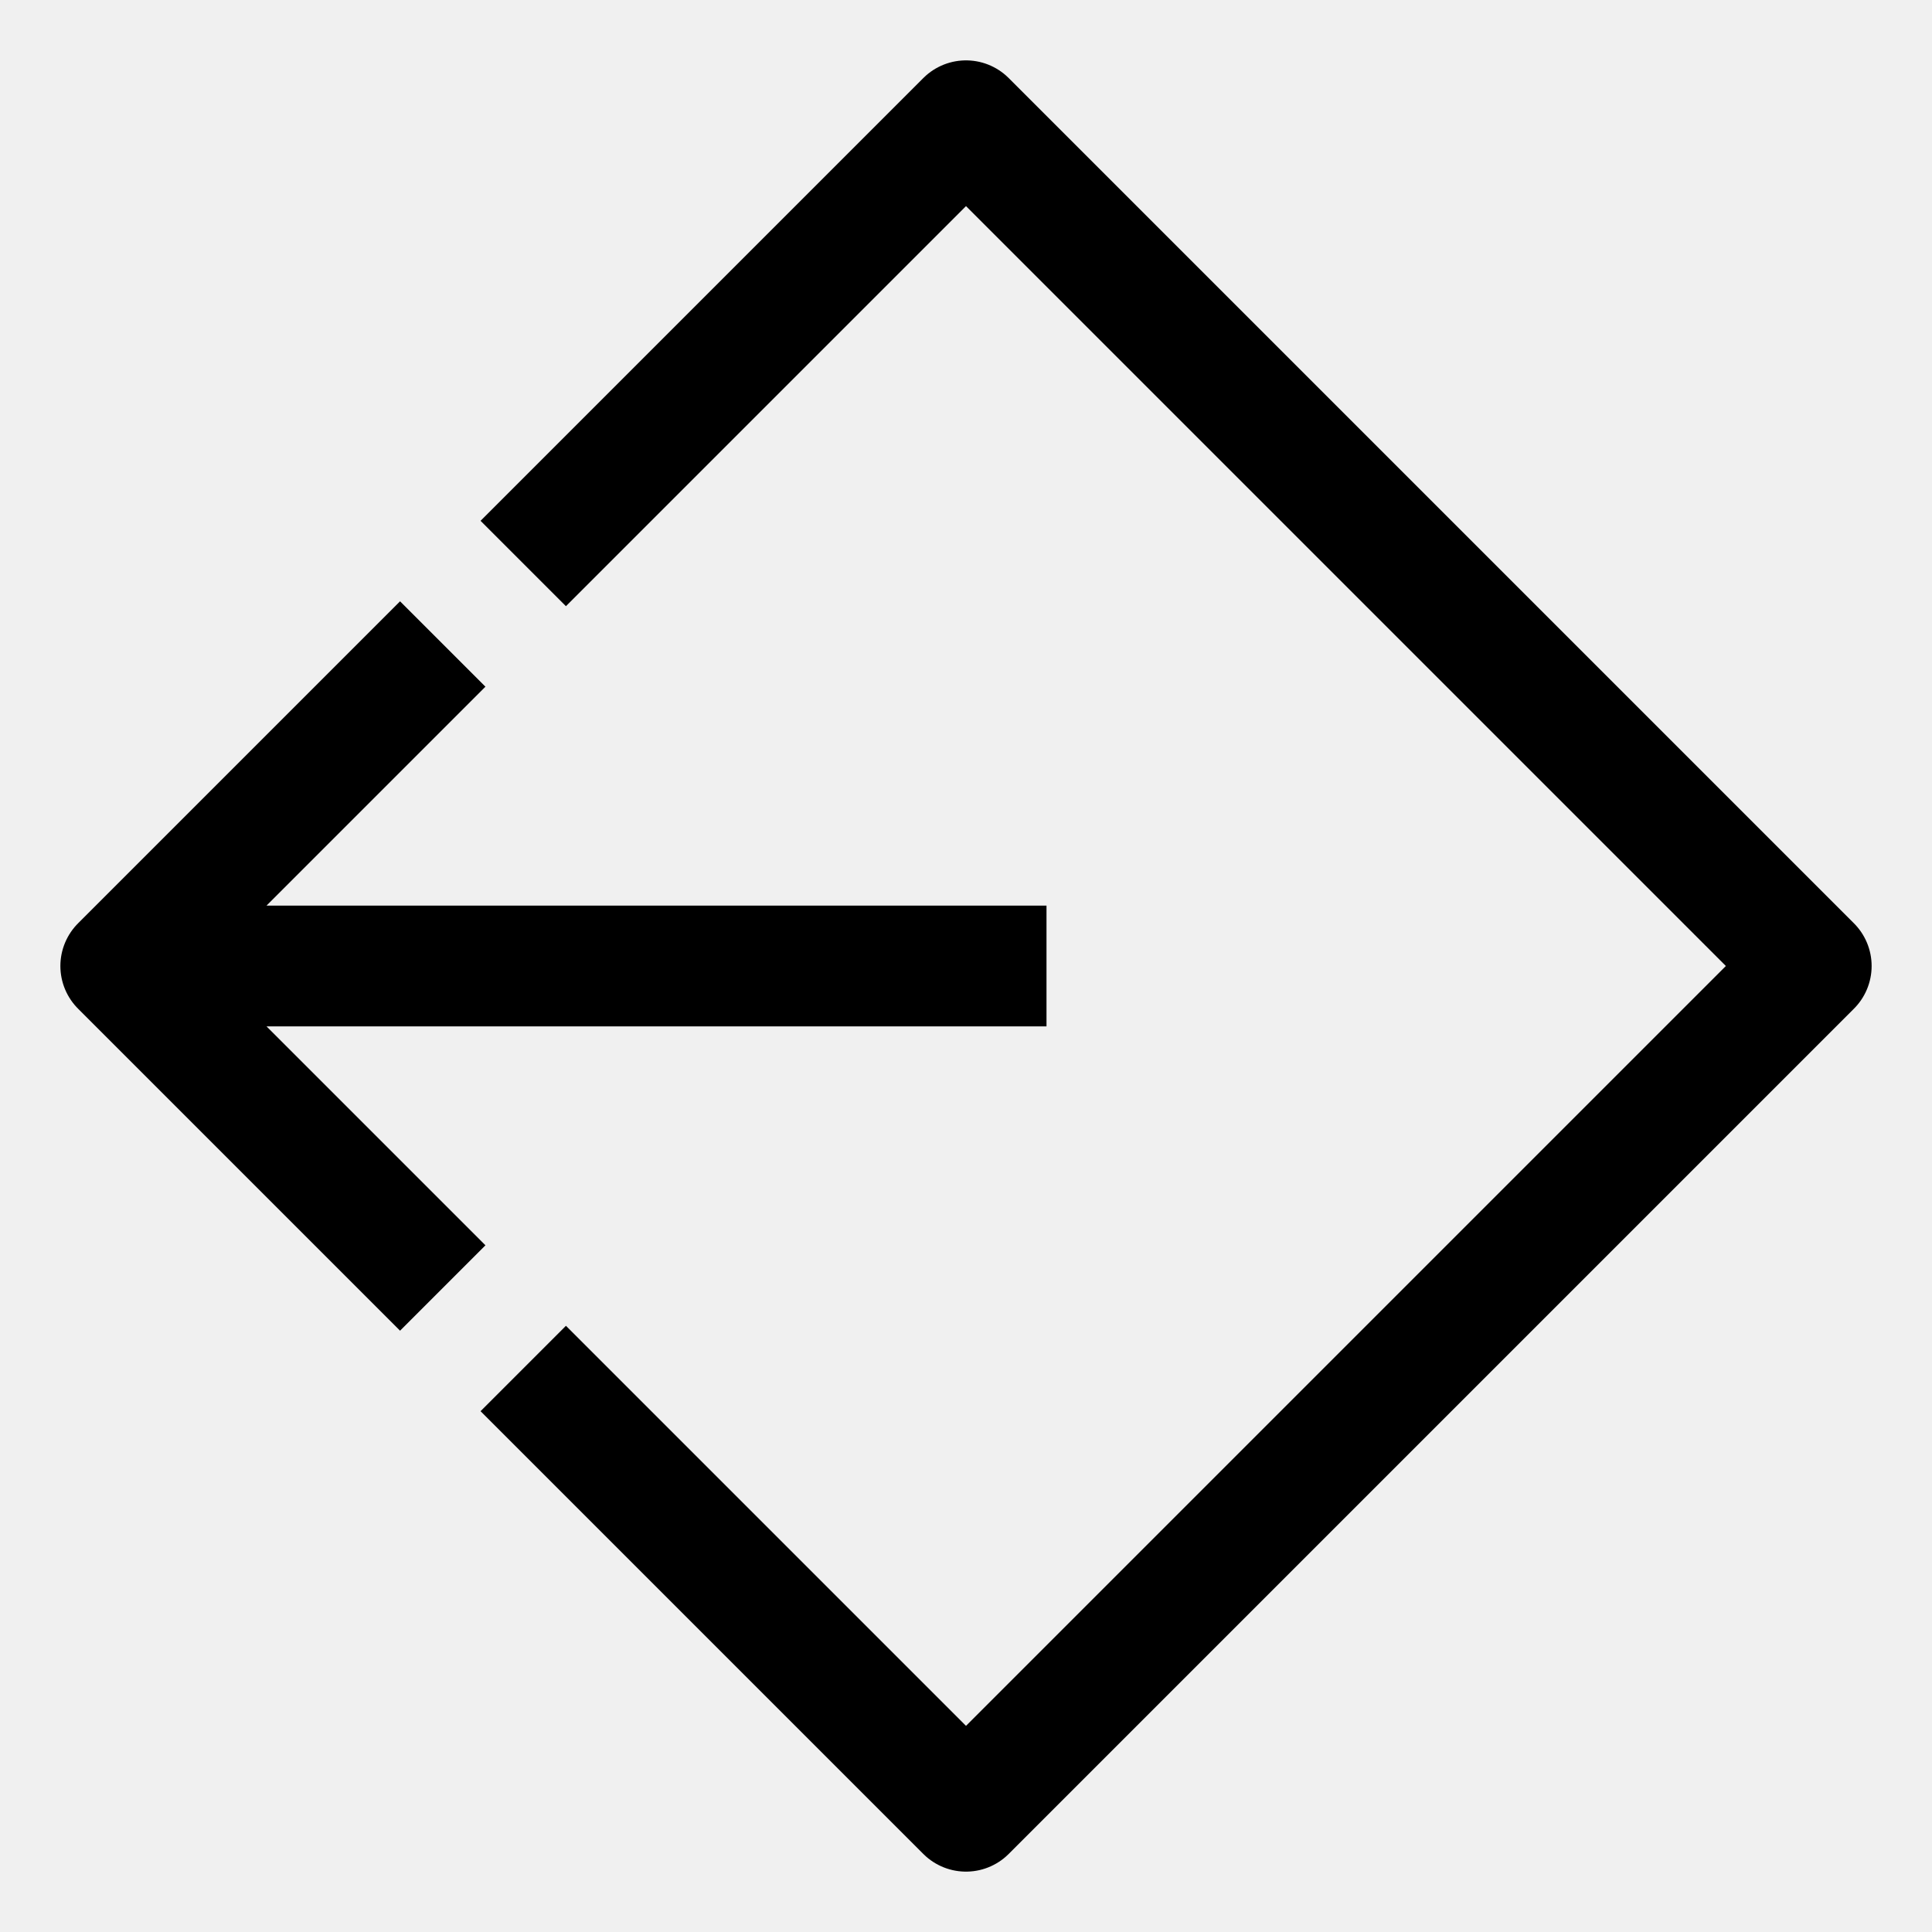
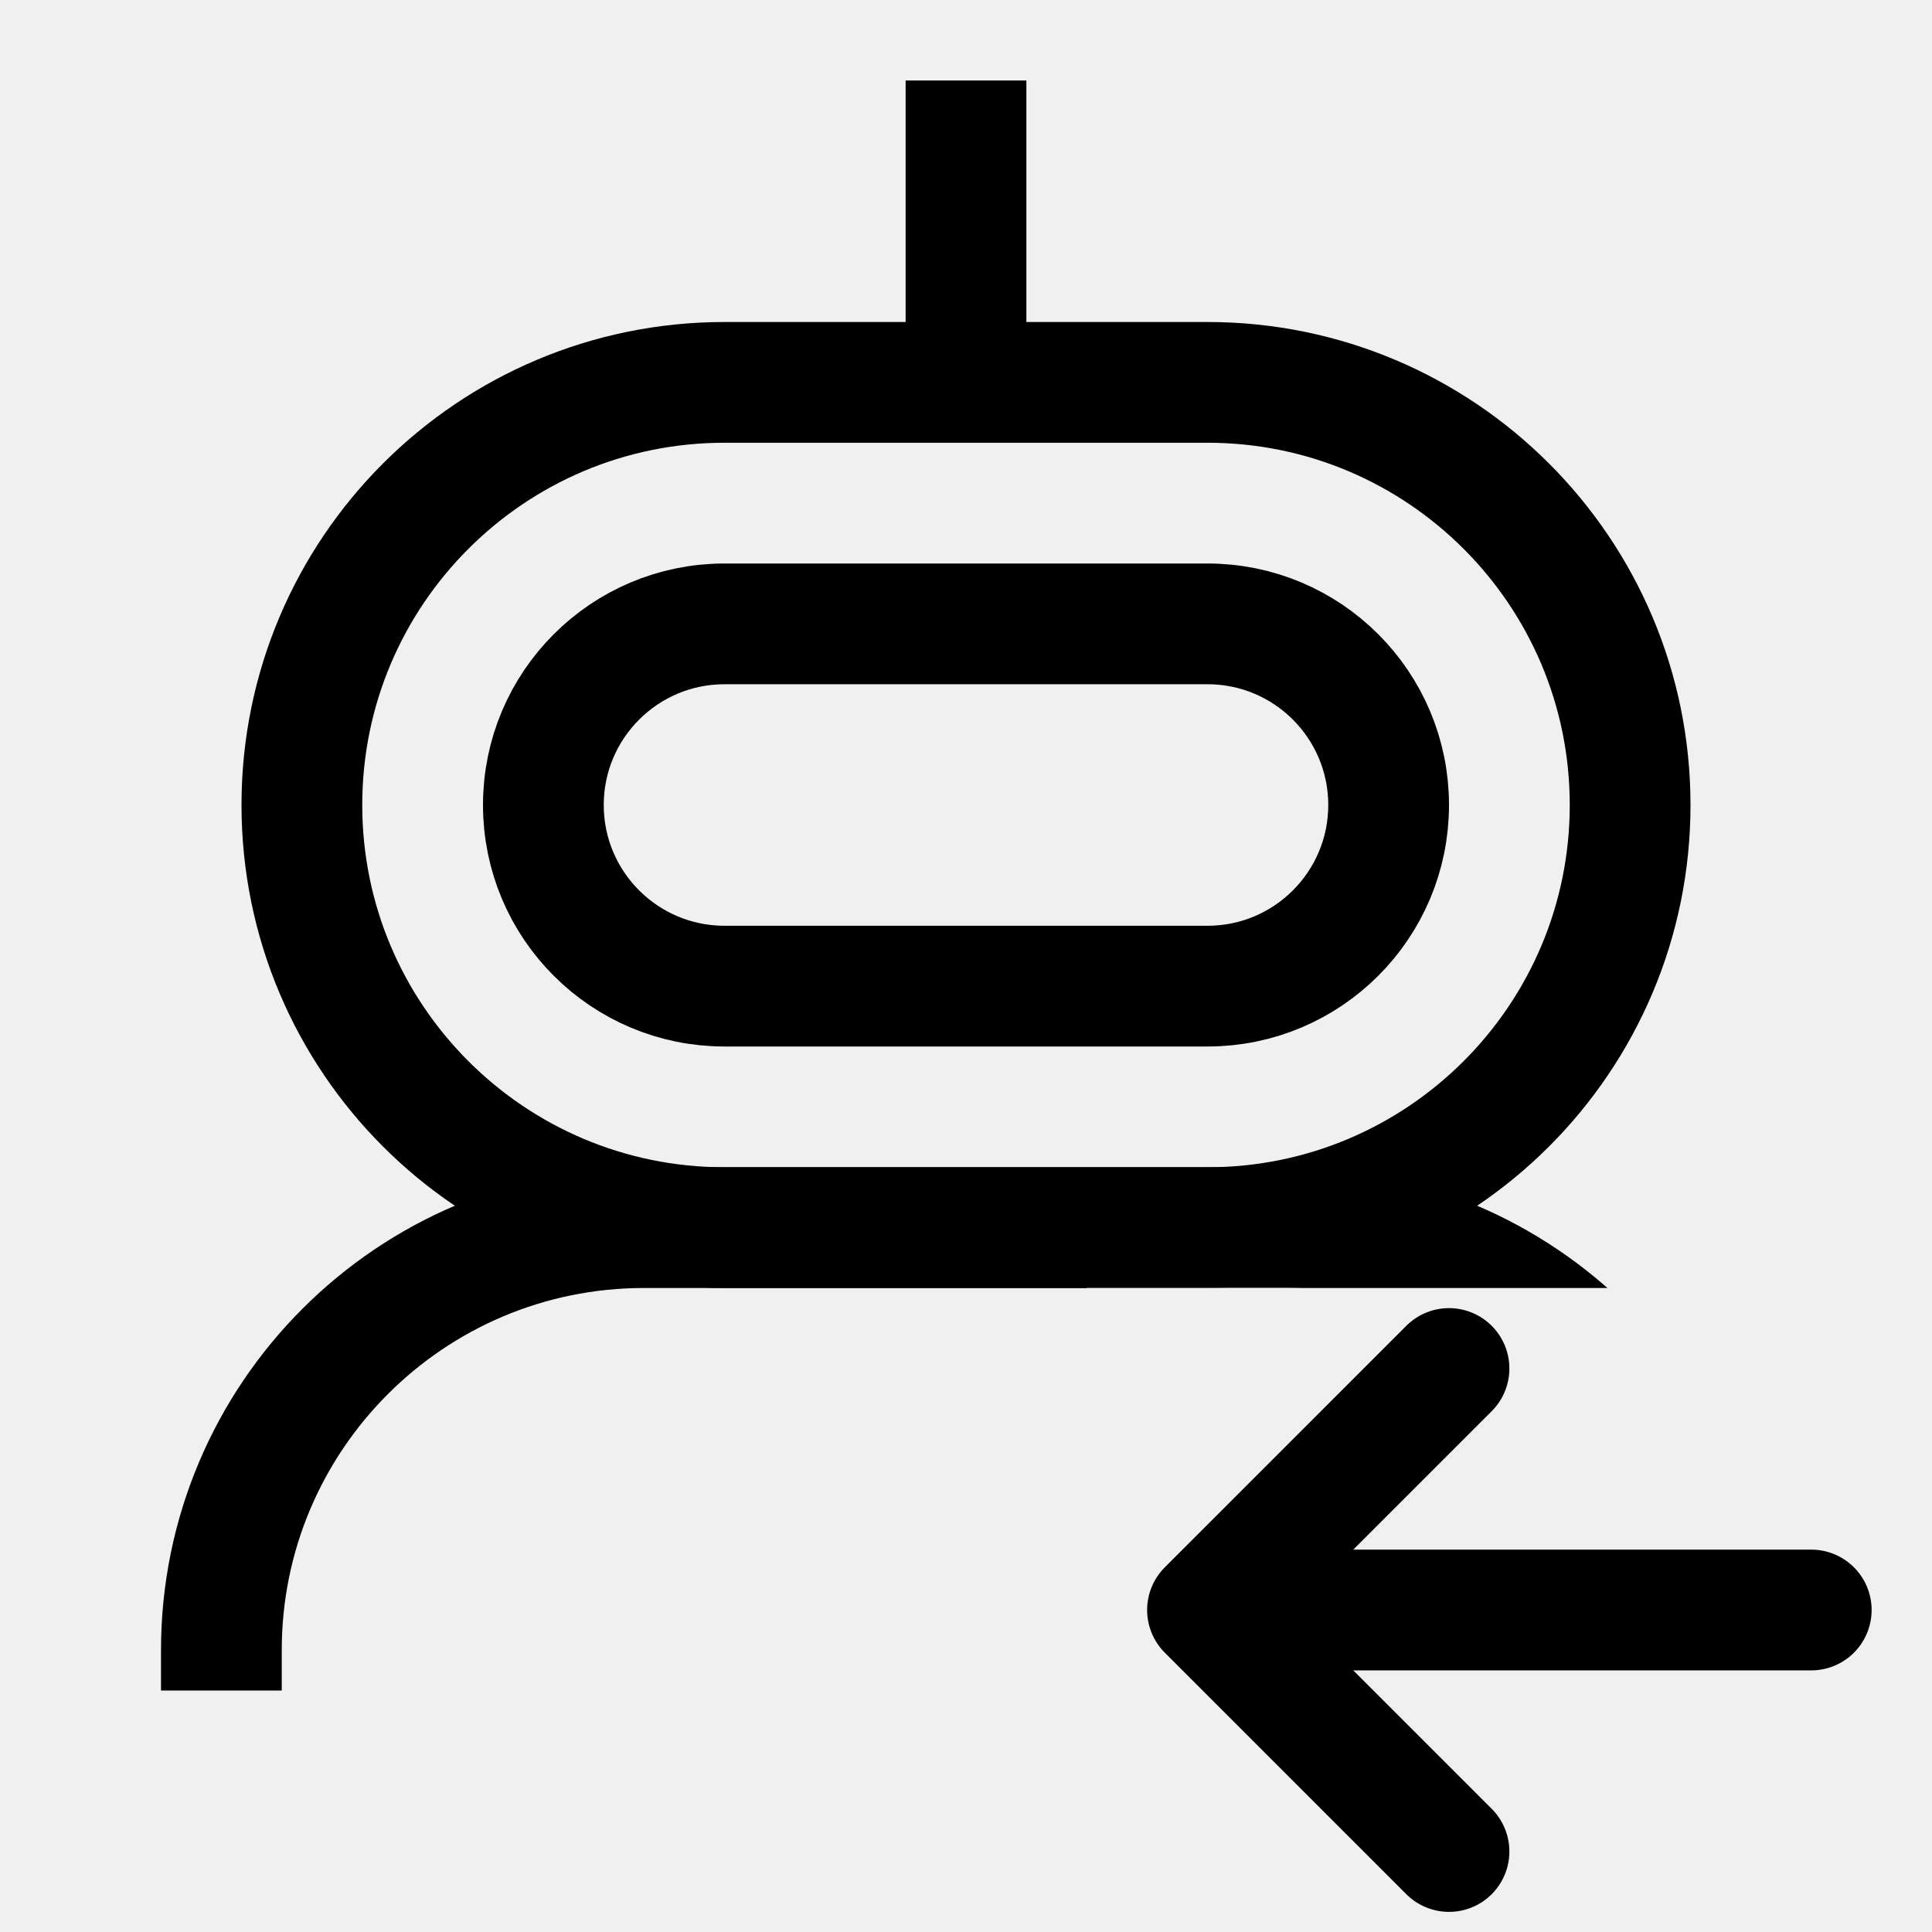
<svg xmlns="http://www.w3.org/2000/svg" width="24" height="24" viewBox="0 0 24 24" fill="none">
-   <path d="M6.5 7L12 1.5L22.5 12L12 22.5L6.5 17" stroke="currentColor" stroke-width="1.5" stroke-linejoin="round" />
-   <path d="M13 12H1.5M5.5 8L1.5 12L5.5 16" stroke="currentColor" stroke-width="1.5" stroke-linejoin="round" />
+   <defs>
+     <mask id="agent-review-response-mask">
+       <rect width="24" height="24" fill="white" />
+       <rect x="13.5" y="16" width="10.5" height="8" fill="black" />
+     </mask>
+   </defs>
+   <g mask="url(#agent-review-response-mask)">
+     <path d="M3.75 10C3.75 7.101 6.101 4.75 9 4.75H15C17.899 4.75 20.25 7.101 20.25 10C20.25 12.899 17.899 15.25 15 15.25H9C6.101 15.25 3.75 12.899 3.75 10Z" stroke="currentColor" stroke-width="1.5" />
+     <rect x="6.75" y="7.75" width="10.5" height="4.5" rx="2.25" stroke="currentColor" stroke-width="1.5" />
+     <path d="M21.25 21V20.5C21.25 17.601 18.899 15.25 16 15.25H8C5.101 15.25 2.75 17.601 2.75 20.5V21" stroke="currentColor" stroke-width="1.5" />
+     <path d="M12 1V4.75" stroke="currentColor" stroke-width="1.5" />
+   </g>
+   <path d="M22.5 20H15M18 17L15 20L18 23" stroke="currentColor" stroke-width="1.5" stroke-linecap="round" stroke-linejoin="round" />
</svg>
